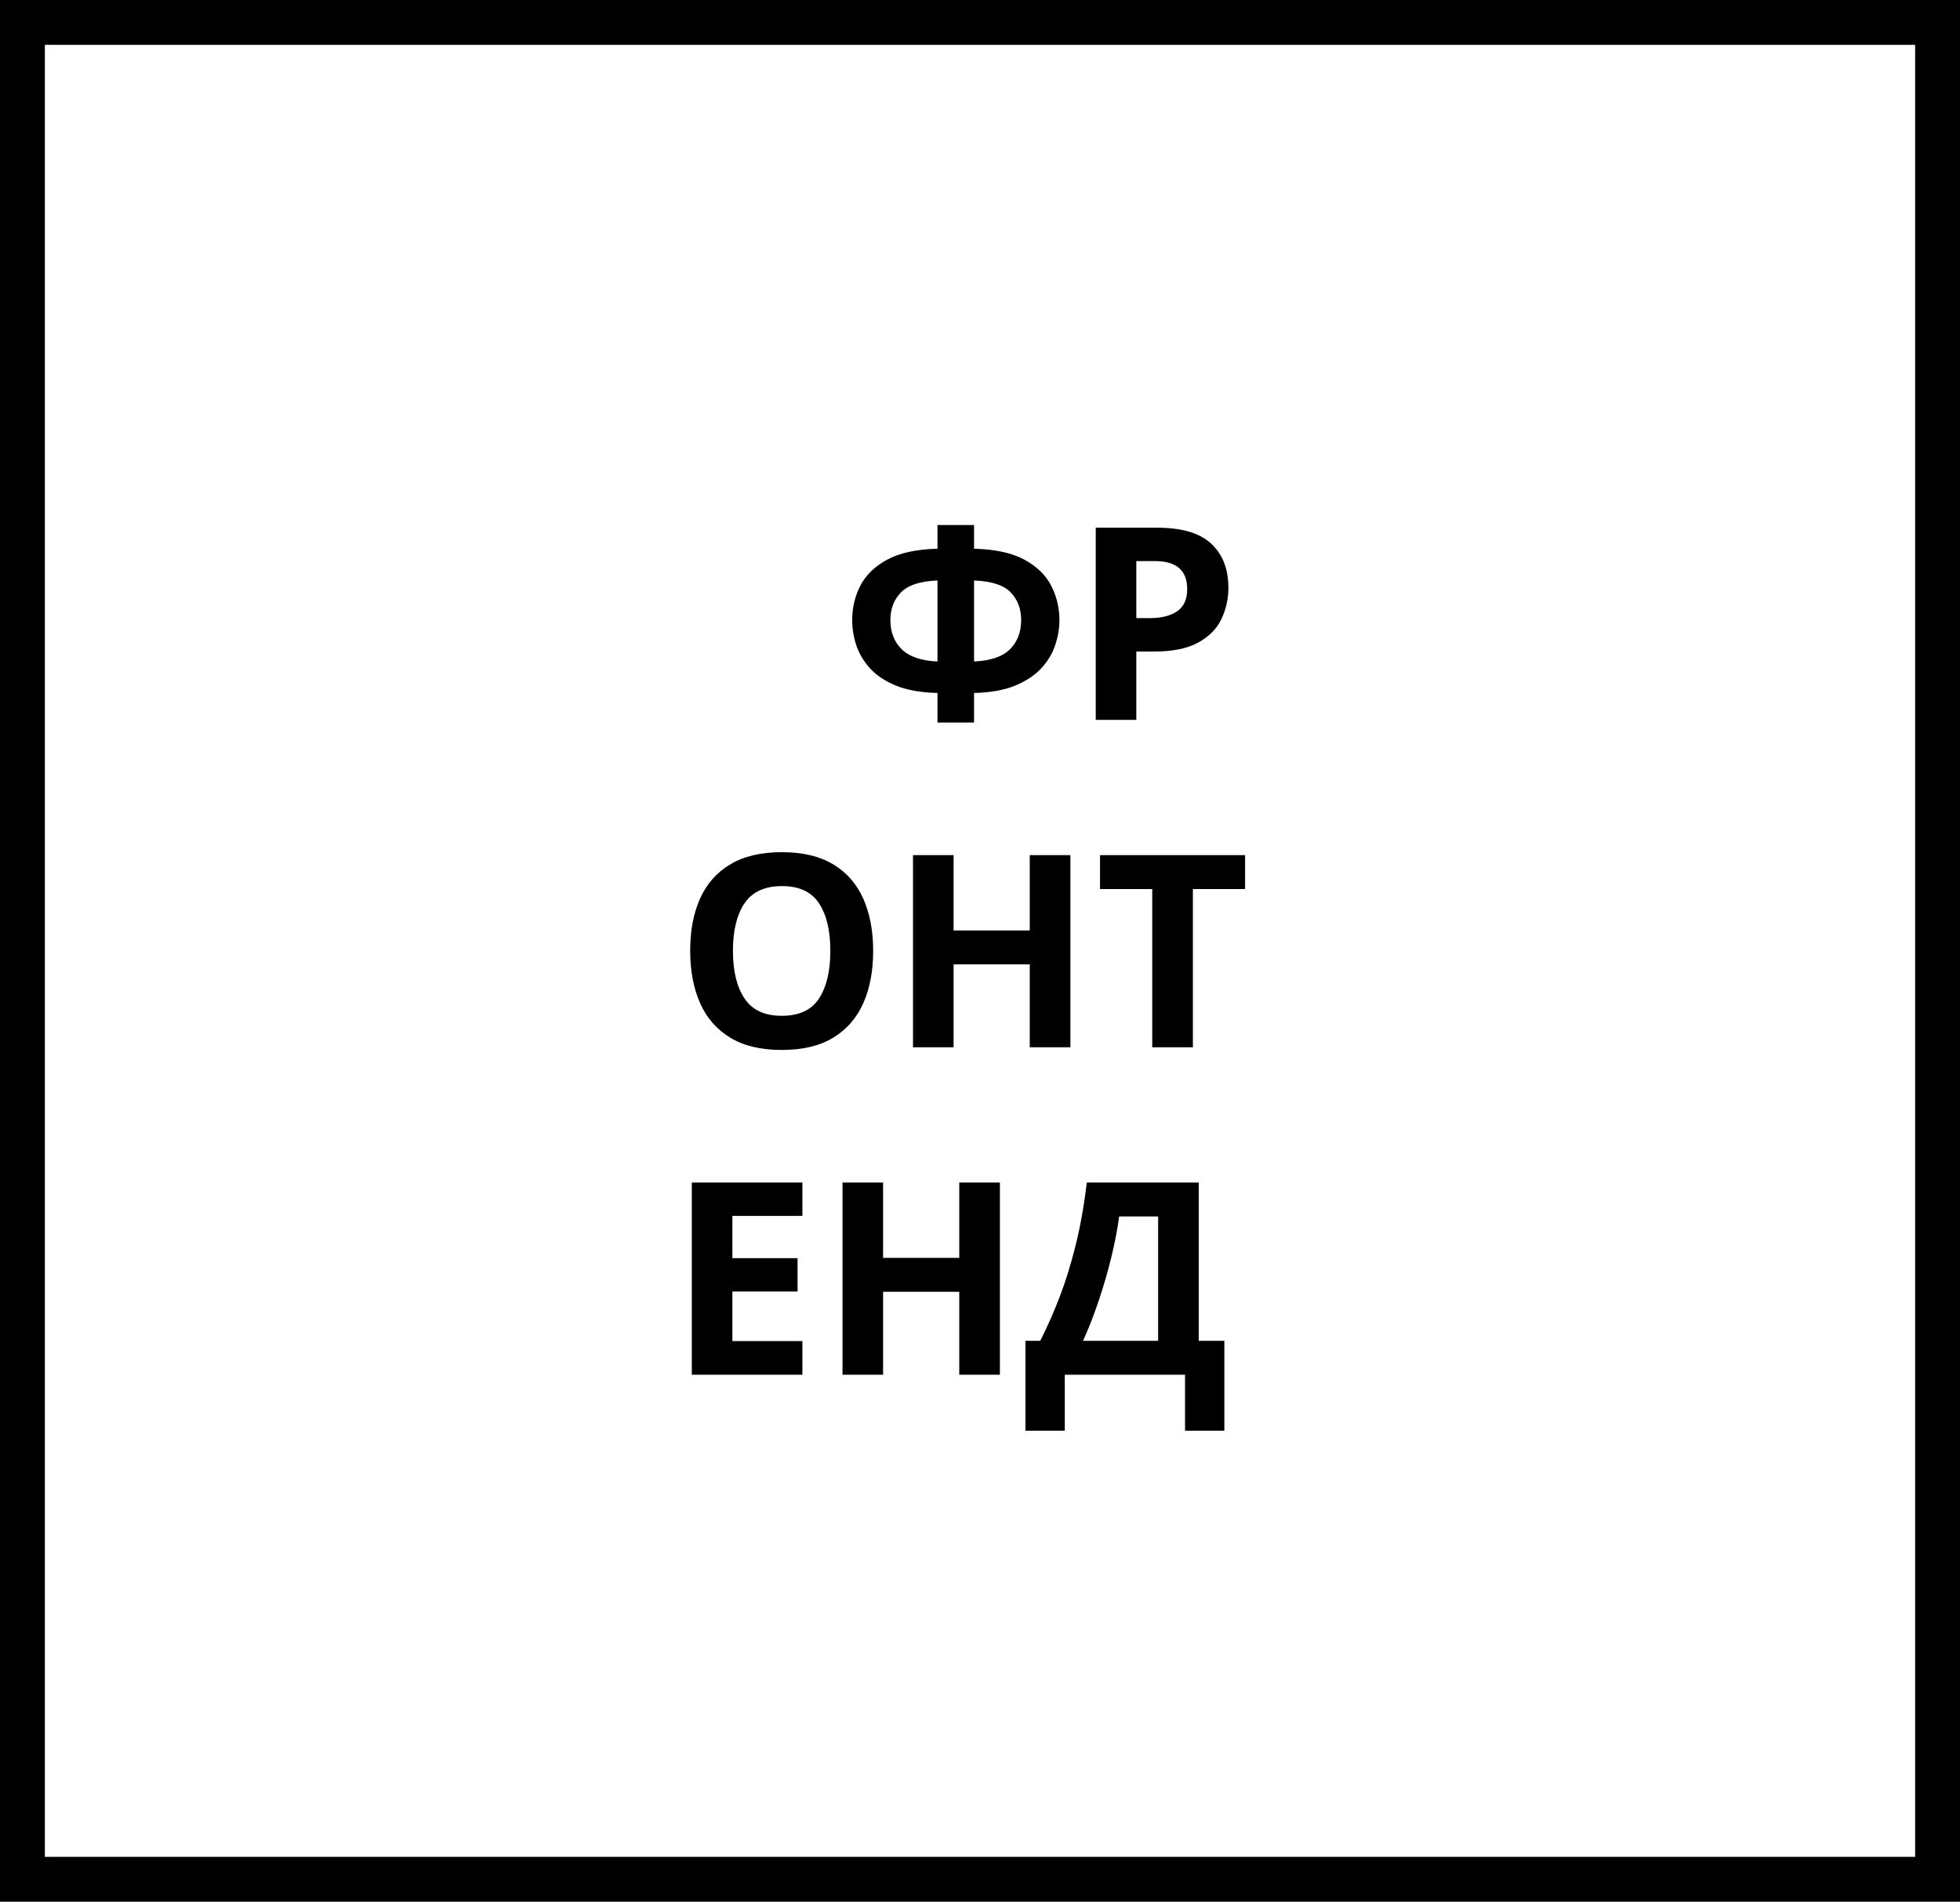
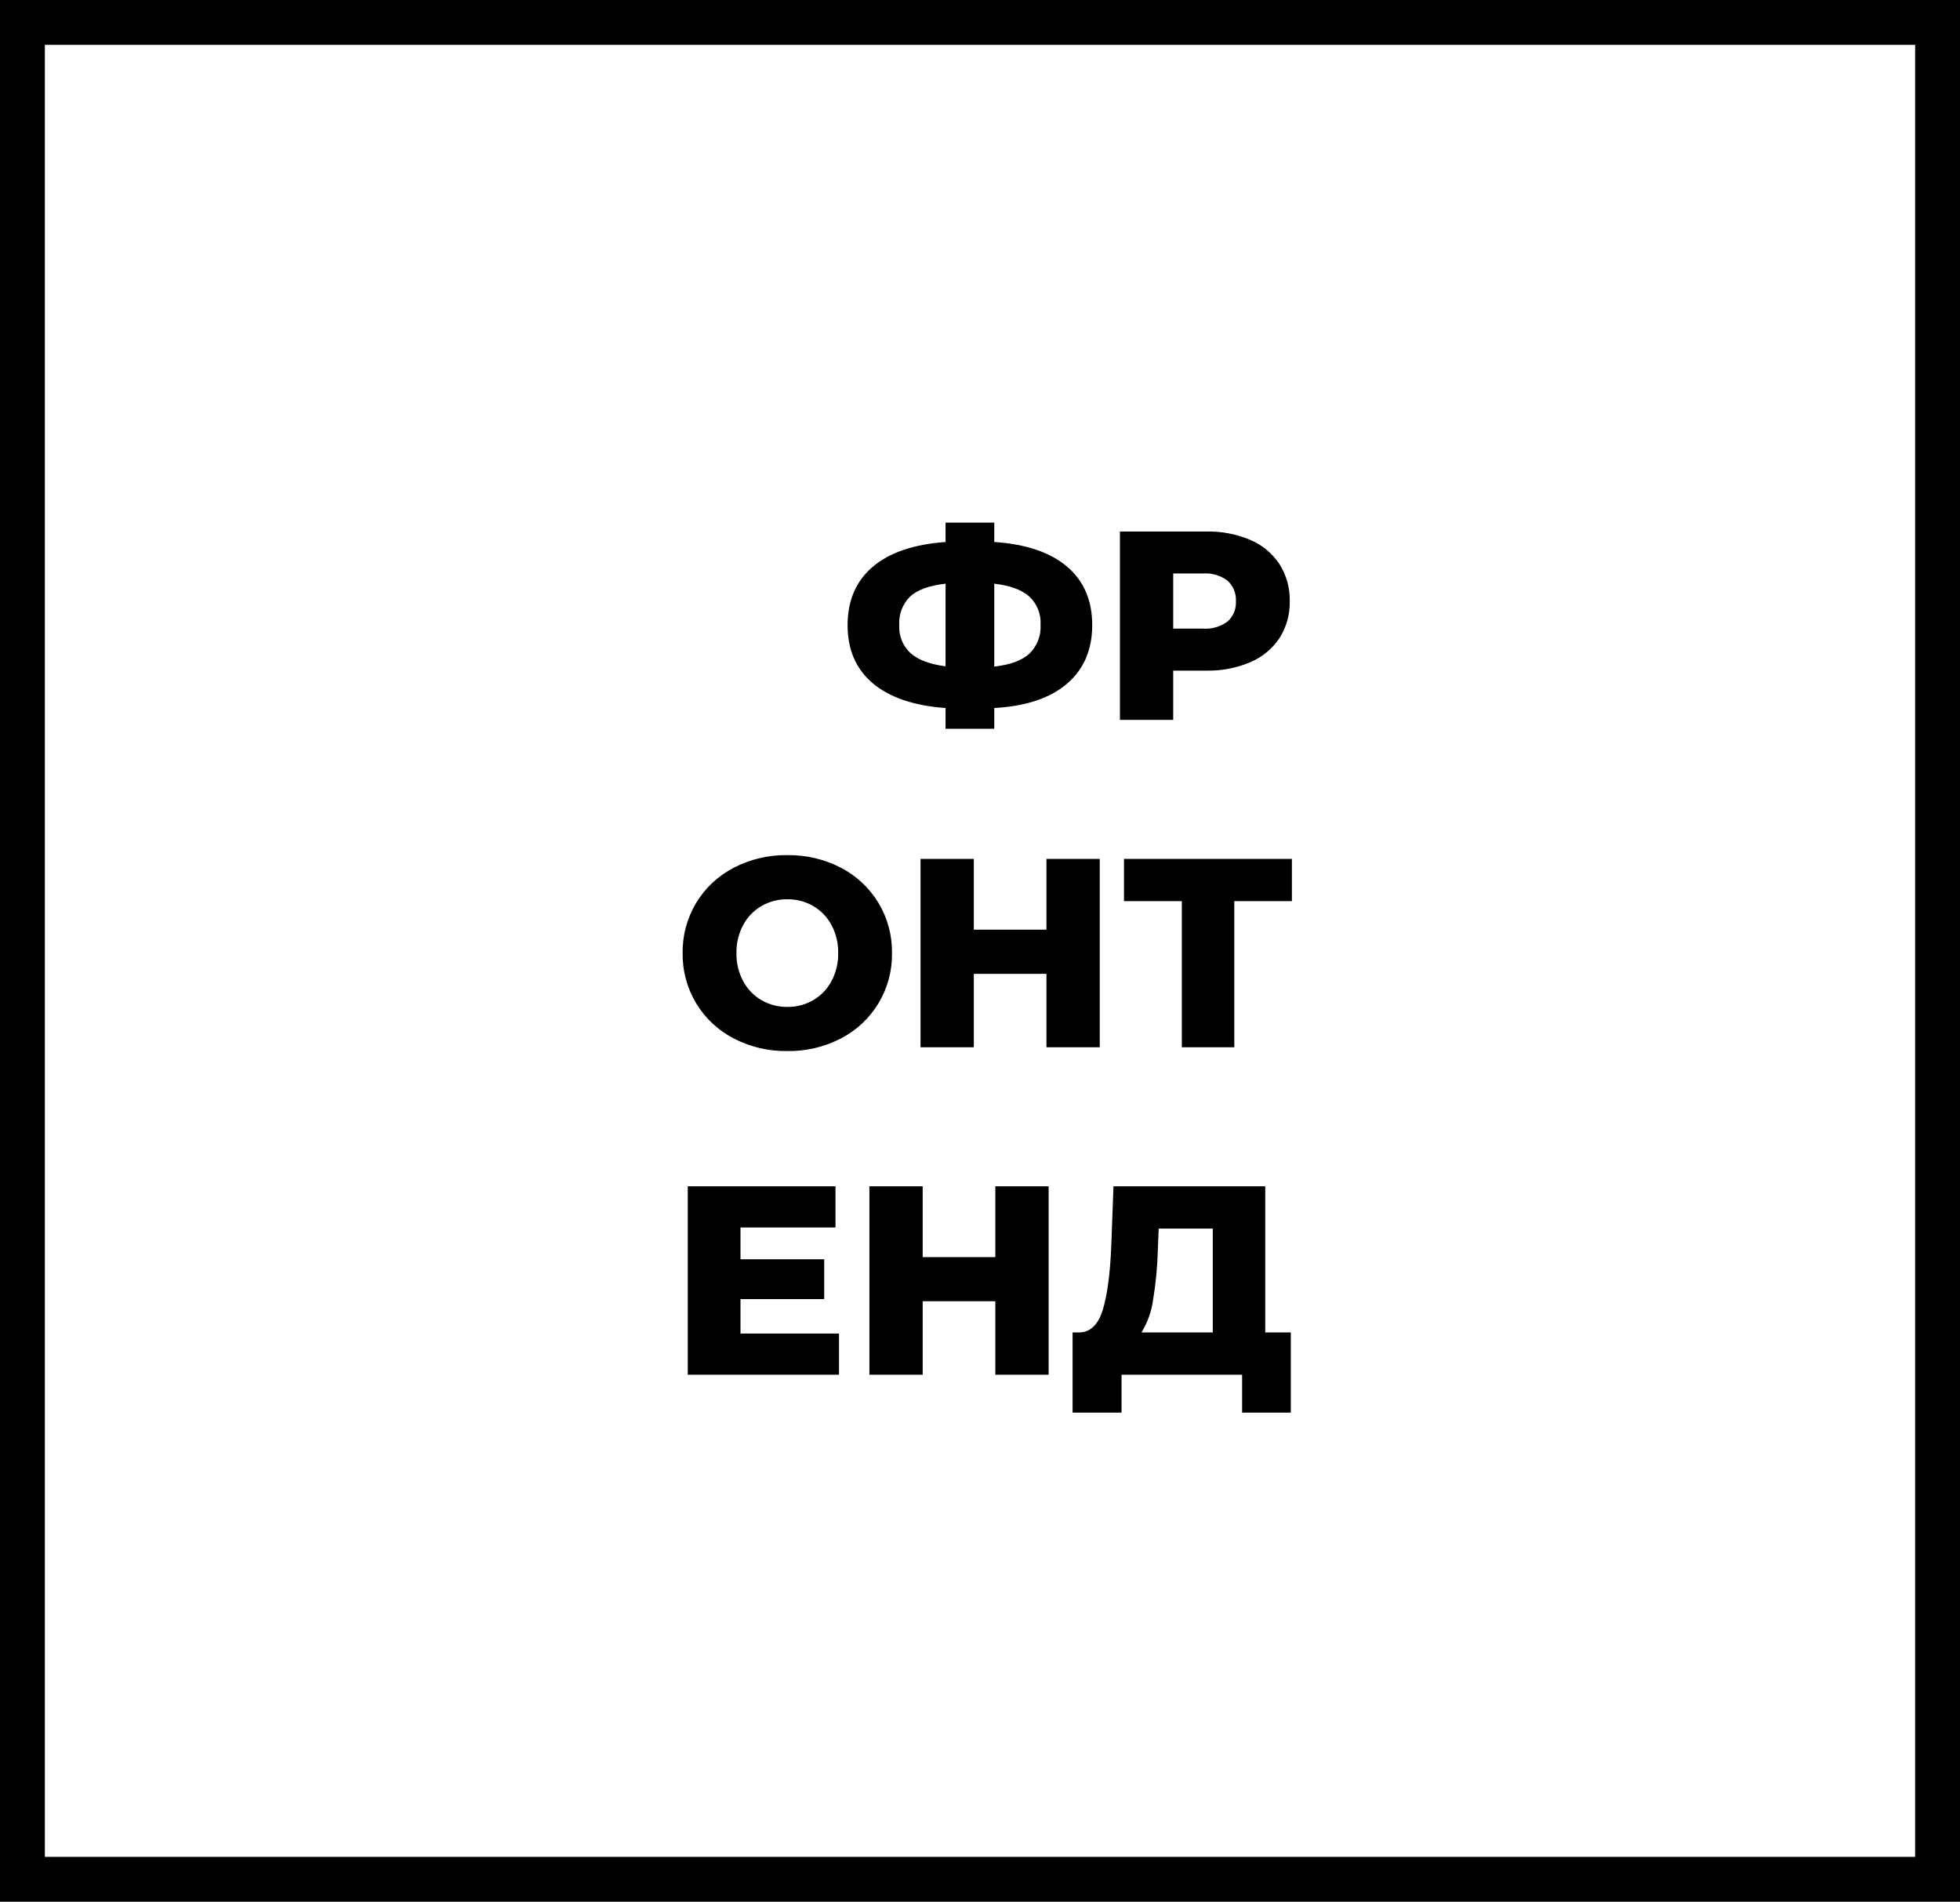
- <svg xmlns="http://www.w3.org/2000/svg" viewBox="-11159 -1596 437 424">
+ <svg xmlns="http://www.w3.org/2000/svg" viewBox="-18602 -21978 437 424">
  <defs>
    <style>
      .cls-1 {
        fill: #fff;
        stroke: #000;
        stroke-width: 10px;
      }

      .cls-2 {
-         font-size: 60px;
-         font-family: Montserrat-ExtraBold, Montserrat;
-         font-weight: 800;
+         stroke: none;
      }

      .cls-3 {
-         stroke: none;
-       }
- 
-       .cls-4 {
        fill: none;
      }
    </style>
  </defs>
-   <g id="Group_19" data-name="Group 19" transform="translate(-11908 -5572)">
+   <g id="frontend" transform="translate(-19351 -25954)">
    <g id="Rectangle_38" data-name="Rectangle 38" class="cls-1" transform="translate(749 3976)">
-       <rect class="cls-3" width="437" height="424" />
-       <rect class="cls-4" x="5" y="5" width="427" height="414" />
+       <rect class="cls-2" width="437" height="424" />
+       <rect class="cls-3" x="5" y="5" width="427" height="414" />
    </g>
-     <text id="ФР_ОНТ_ЕНД" data-name="ФР ОНТ ЕНД" class="cls-2" transform="translate(1038 4136.5)">
-       <tspan x="-101.7" y="0">ФР</tspan>
-       <tspan x="-138.6" y="73">ОНТ</tspan>
-       <tspan x="-140.16" y="146">ЕНД</tspan>
-     </text>
+     <g id="Group">
+       <path id="Path_4" data-name="Path 4" d="M56.22-21.12q0,8.22-5.61,13.05T34.38-2.64V1.98H23.52V-2.64Q12.9-3.42,7.29-8.16T1.68-21.12q0-8.22,5.58-12.99t16.26-5.55v-4.32H34.38v4.32q10.62.72,16.23,5.49T56.22-21.12ZM34.38-11.88q5.34-.6,7.83-2.88a8.266,8.266,0,0,0,2.49-6.42,7.978,7.978,0,0,0-2.55-6.36q-2.55-2.22-7.77-2.82ZM13.2-21.12a7.86,7.86,0,0,0,2.58,6.3q2.58,2.22,7.74,2.88V-30.36q-5.4.6-7.86,2.82A8.2,8.2,0,0,0,13.2-21.12ZM81.6-42a23.955,23.955,0,0,1,9.9,1.89,14.681,14.681,0,0,1,6.48,5.4,14.805,14.805,0,0,1,2.28,8.25,14.659,14.659,0,0,1-2.28,8.22,14.754,14.754,0,0,1-6.48,5.37,23.955,23.955,0,0,1-9.9,1.89H74.28V0H62.4V-42Zm-.72,21.66a8.3,8.3,0,0,0,5.52-1.59,5.633,5.633,0,0,0,1.86-4.53,5.724,5.724,0,0,0-1.86-4.56,8.193,8.193,0,0,0-5.52-1.62h-6.6v12.3Z" transform="translate(936.3 4136.5)" />
+       <path id="Path_5" data-name="Path 5" d="M25.14.84A25.121,25.121,0,0,1,13.17-1.98a21.187,21.187,0,0,1-8.34-7.8A21.156,21.156,0,0,1,1.8-21,21.156,21.156,0,0,1,4.83-32.22a21.187,21.187,0,0,1,8.34-7.8,25.121,25.121,0,0,1,11.97-2.82,25.121,25.121,0,0,1,11.97,2.82,21.187,21.187,0,0,1,8.34,7.8A21.156,21.156,0,0,1,48.48-21,21.156,21.156,0,0,1,45.45-9.78a21.187,21.187,0,0,1-8.34,7.8A25.121,25.121,0,0,1,25.14.84Zm0-9.84a11.249,11.249,0,0,0,5.76-1.5,10.789,10.789,0,0,0,4.08-4.23A12.807,12.807,0,0,0,36.48-21a12.807,12.807,0,0,0-1.5-6.27A10.789,10.789,0,0,0,30.9-31.5,11.249,11.249,0,0,0,25.14-33a11.249,11.249,0,0,0-5.76,1.5,10.789,10.789,0,0,0-4.08,4.23A12.807,12.807,0,0,0,13.8-21a12.807,12.807,0,0,0,1.5,6.27,10.789,10.789,0,0,0,4.08,4.23A11.249,11.249,0,0,0,25.14-9ZM94.8-42V0H82.92V-16.38H66.72V0H54.84V-42H66.72v15.78h16.2V-42Zm42.84,9.42H124.8V0H113.1V-32.58H100.2V-42h37.44Z" transform="translate(899.4 4209.5)" />
+       <path id="Path_6" data-name="Path 6" d="M38.22-9.18V0H4.5V-42H37.44v9.18H16.26v7.08H34.92v8.88H16.26v7.68ZM84.96-42V0H73.08V-16.38H56.88V0H45V-42H56.88v15.78h16.2V-42Zm54,32.58V8.46H128.1V0H101.22V8.46H90.3V-9.42h1.5q3.72-.06,5.25-5.1t1.89-14.52L99.42-42h33.84V-9.42Zm-29.64-18.6a82.5,82.5,0,0,1-1.08,11.4,18.525,18.525,0,0,1-2.58,7.2h15.9V-32.58H109.5Z" transform="translate(897.84 4282.5)" />
+     </g>
  </g>
</svg>
